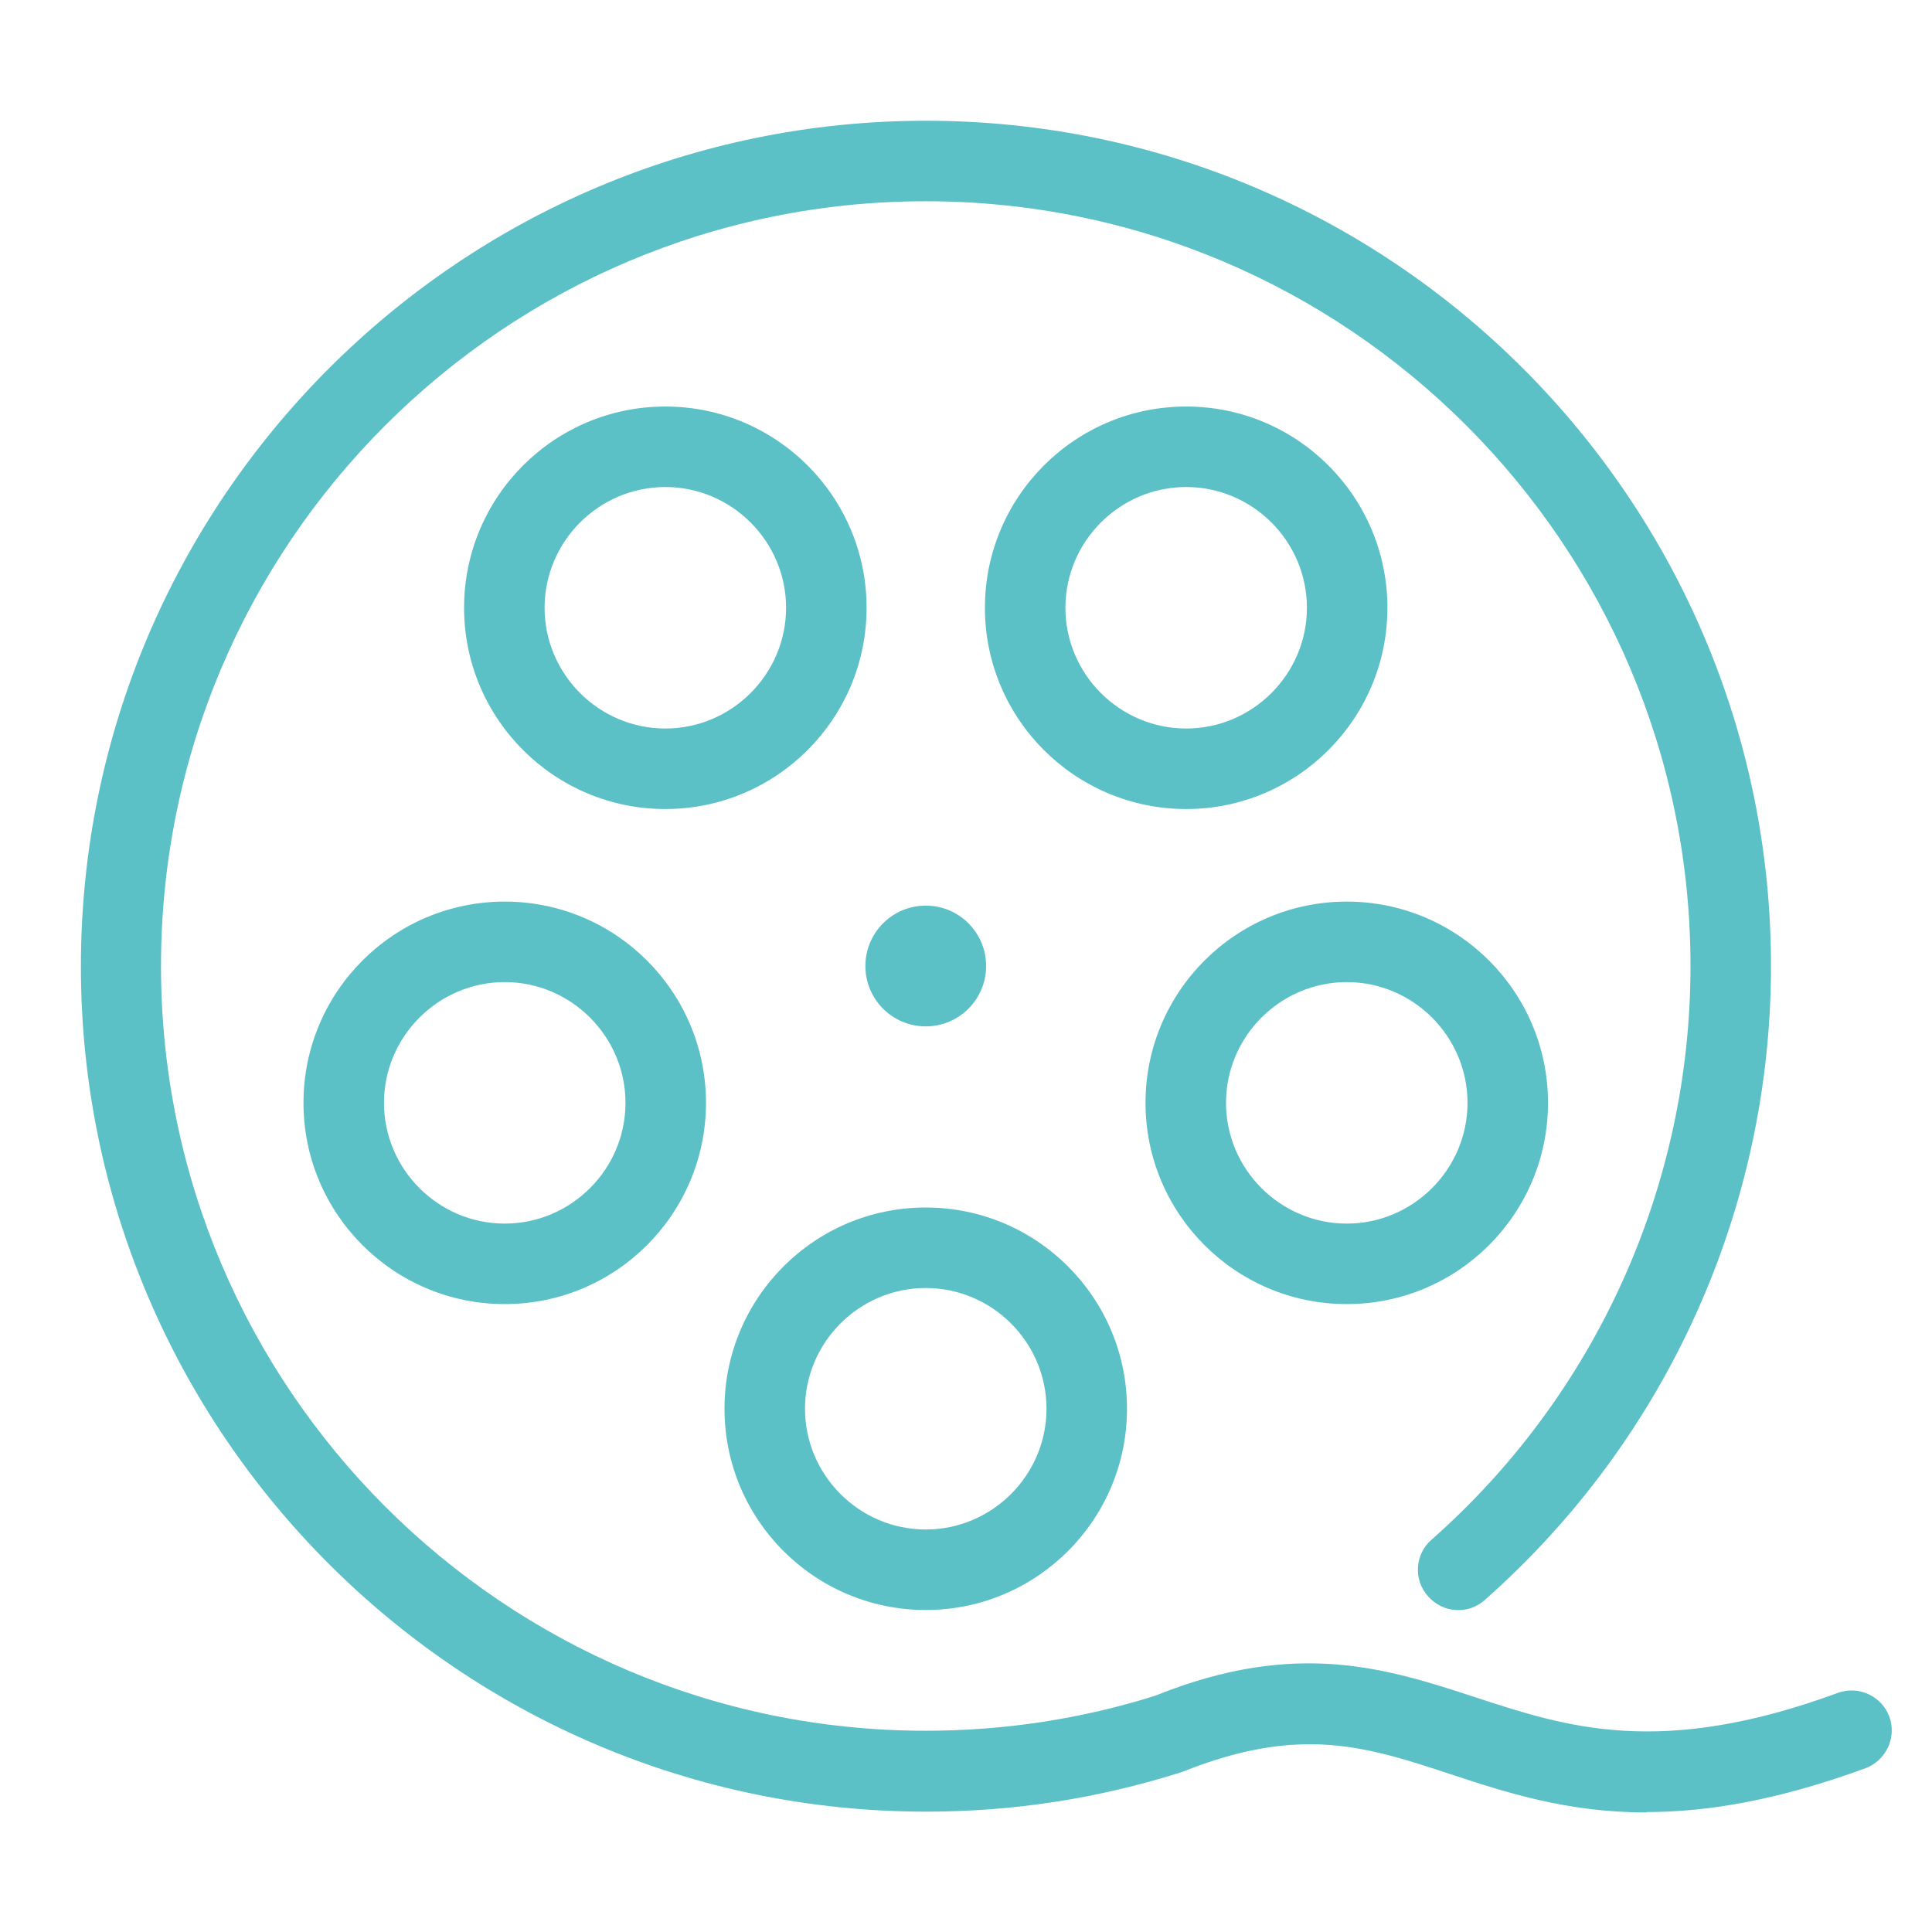
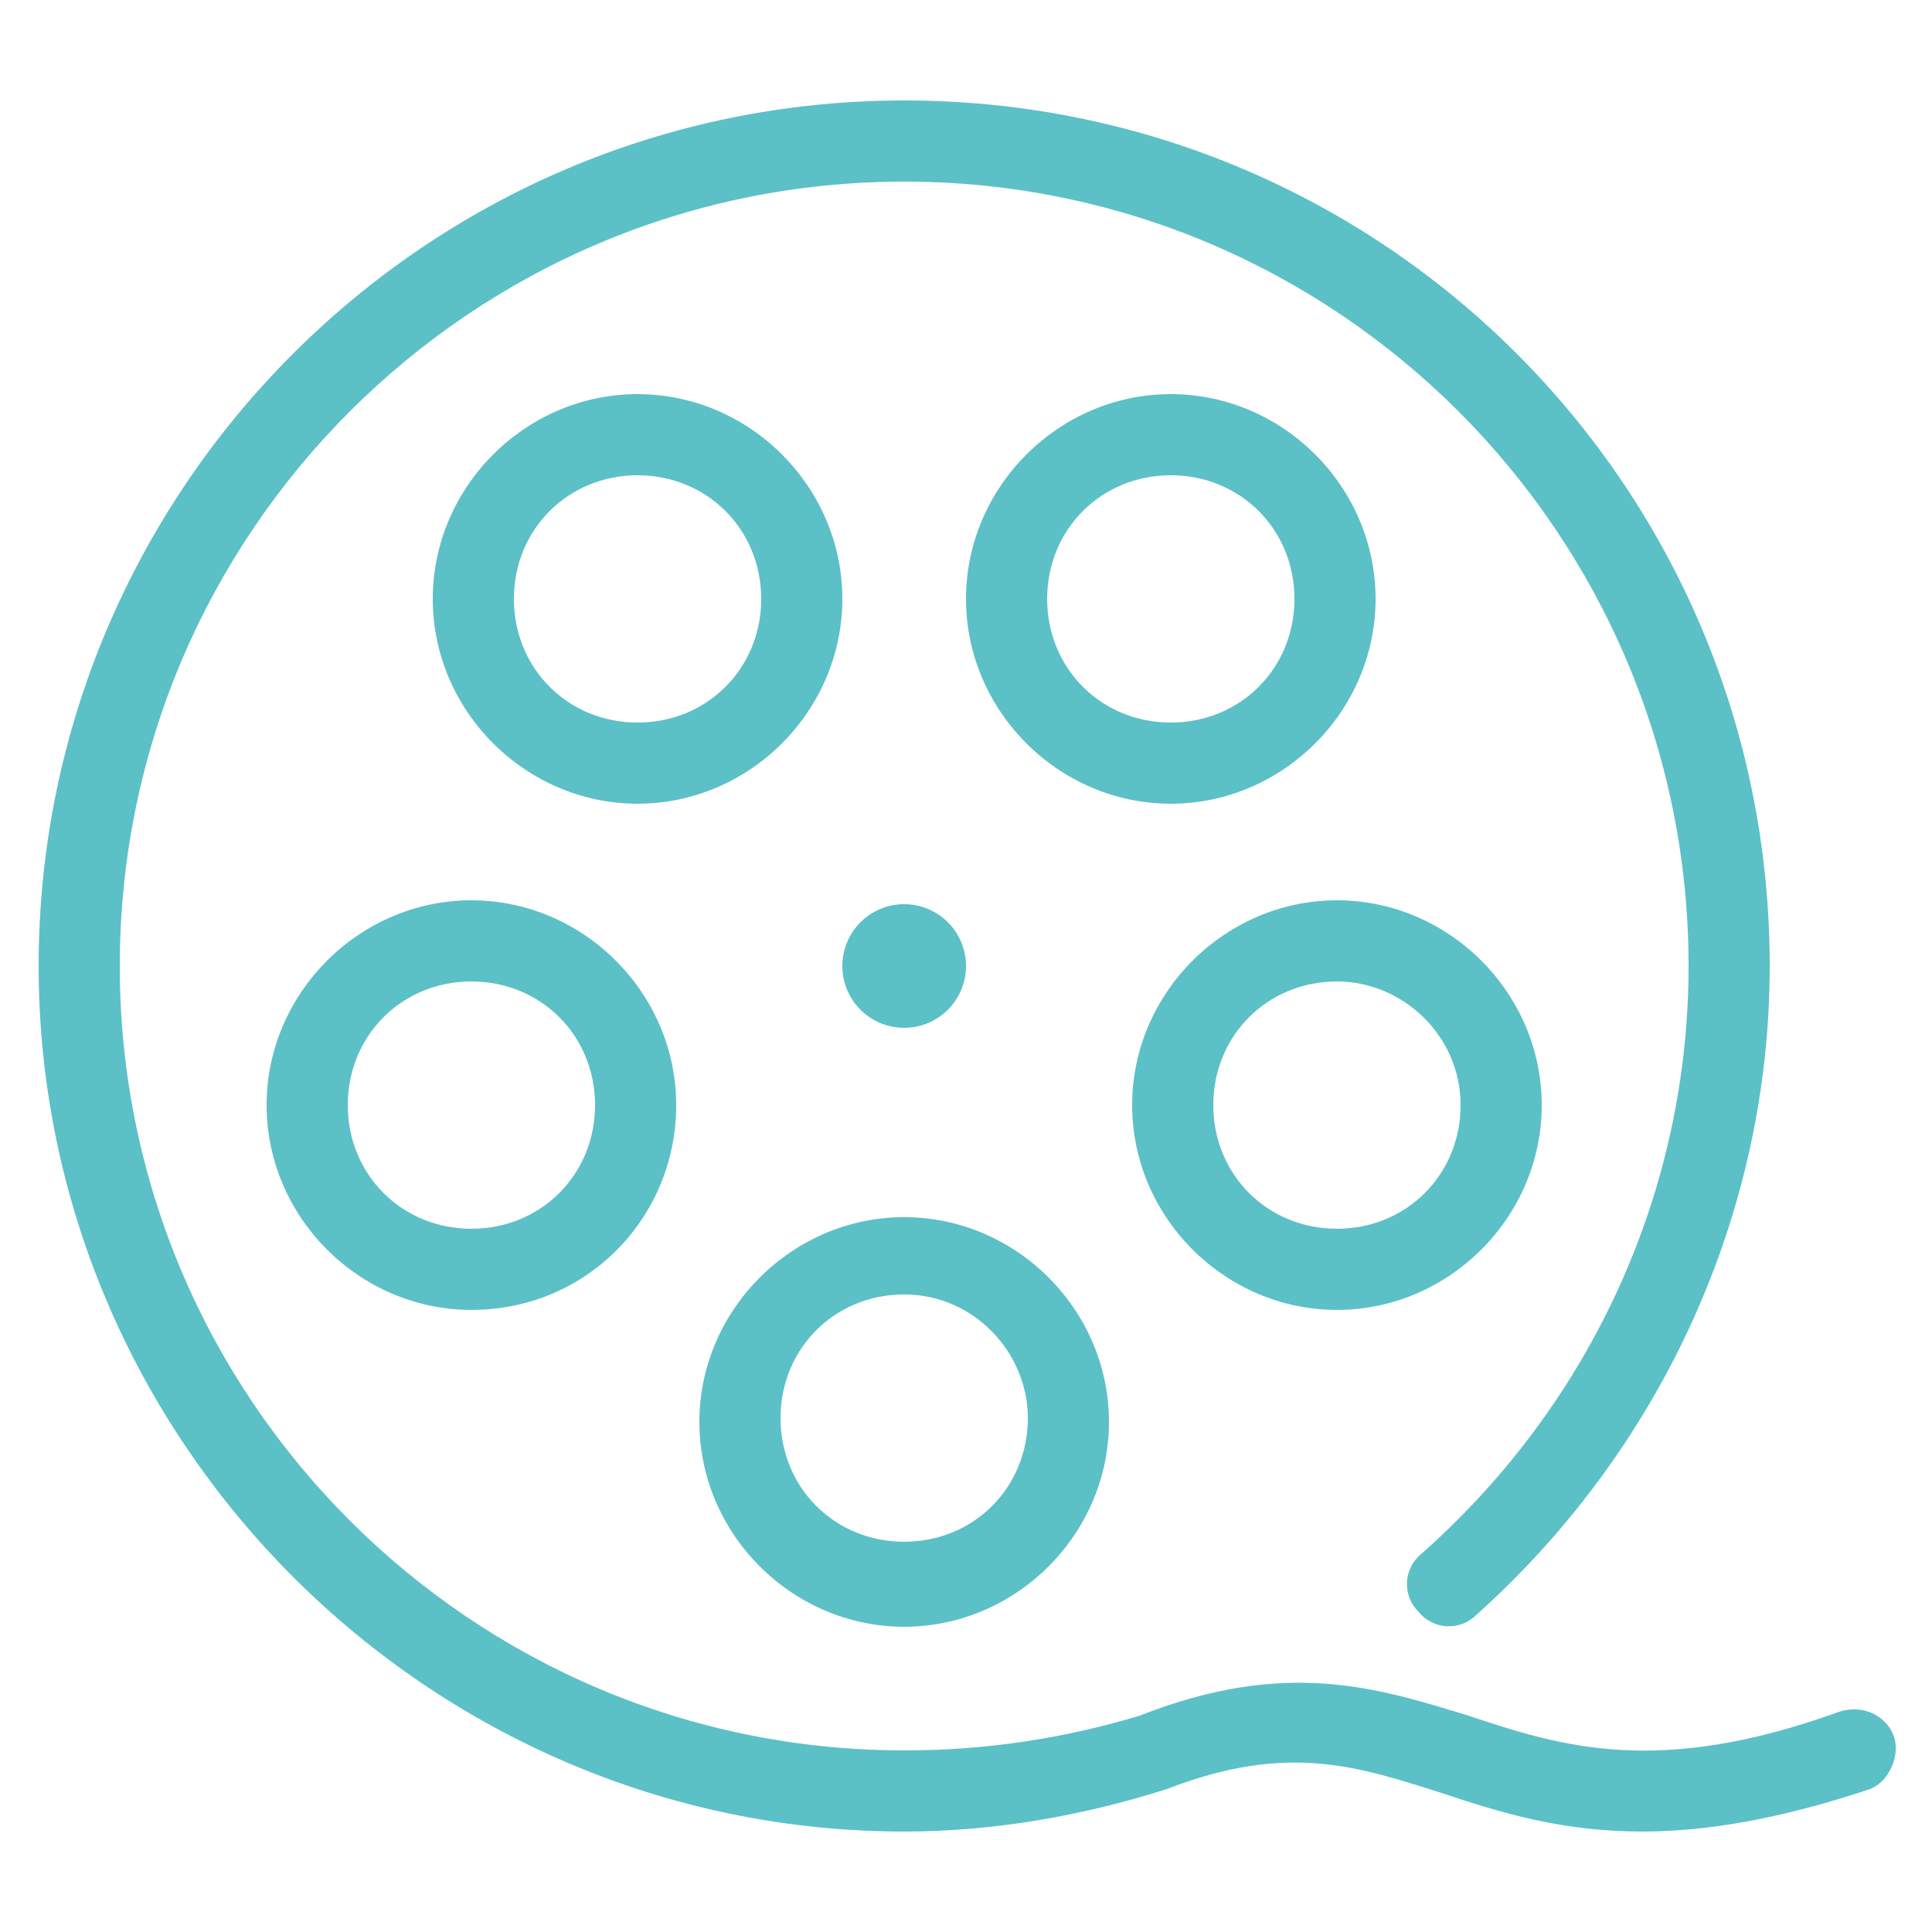
- <svg xmlns="http://www.w3.org/2000/svg" viewBox="0 0 48 48">
-   <defs>
-     <style>
-       .cls-1 {
-         fill: #5cc0c7;
-         stroke-width: 0px;
-       }
-     </style>
-   </defs>
-   <path class="cls-1" d="M23,40c-2.76,0-5-2.24-5-5s2.24-5,5-5,5,2.24,5,5-2.24,5-5,5ZM23,32c-1.65,0-3,1.35-3,3s1.35,3,3,3,3-1.35,3-3-1.35-3-3-3Z" />
-   <path class="cls-1" d="M33.46,32.4c-2.76,0-5-2.24-5-5s2.24-5,5-5,5,2.24,5,5-2.24,5-5,5ZM33.46,24.4c-1.65,0-3,1.35-3,3s1.35,3,3,3,3-1.35,3-3-1.35-3-3-3Z" />
-   <path class="cls-1" d="M29.47,20.1c-2.76,0-5-2.24-5-5s2.24-5,5-5,5,2.24,5,5-2.24,5-5,5ZM29.47,12.1c-1.65,0-3,1.35-3,3s1.35,3,3,3,3-1.35,3-3-1.35-3-3-3Z" />
-   <path class="cls-1" d="M16.53,20.1c-2.76,0-5-2.24-5-5s2.24-5,5-5,5,2.24,5,5-2.24,5-5,5ZM16.53,12.1c-1.65,0-3,1.35-3,3s1.35,3,3,3,3-1.35,3-3-1.35-3-3-3Z" />
-   <path class="cls-1" d="M12.54,32.4c-2.76,0-5-2.24-5-5s2.24-5,5-5,5,2.24,5,5-2.24,5-5,5ZM12.54,24.4c-1.65,0-3,1.35-3,3s1.35,3,3,3,3-1.35,3-3-1.35-3-3-3Z" />
-   <circle class="cls-1" cx="23" cy="24" r="1.5" />
-   <path class="cls-1" d="M40.91,45.03c-1.97,0-3.47-.49-4.87-.95-2.09-.69-3.74-1.23-6.66-.06-2.1.67-4.22.99-6.37.99-11.58,0-21-9.42-21-21S11.42,3,23,3s21,9.42,21,21c0,6.02-2.59,11.76-7.11,15.75-.41.37-1.04.33-1.41-.09-.37-.41-.33-1.05.09-1.41,4.09-3.61,6.43-8.8,6.43-14.25,0-10.48-8.52-19-19-19S4,13.52,4,24s8.52,19,19,19c1.94,0,3.86-.29,5.7-.87,3.52-1.42,5.78-.67,7.96.04,2.26.74,4.59,1.51,9-.11.52-.19,1.09.08,1.28.59s-.08,1.09-.59,1.28c-2.18.8-3.94,1.09-5.44,1.09Z" />
+ <svg xmlns="http://www.w3.org/2000/svg" viewBox="0 0 50 50">
+   <style type="text/css">
+ 	.st0{fill:#5CC0C7;}
+ </style>
+   <g>
+     <path class="st0" d="M23.4,42.1c-2.9,0-5.3-2.4-5.3-5.3c0-2.9,2.4-5.3,5.3-5.3s5.3,2.4,5.3,5.3C28.7,39.7,26.3,42.1,23.4,42.1z    M23.4,33.5c-1.8,0-3.2,1.4-3.2,3.2c0,1.8,1.4,3.2,3.2,3.2c1.8,0,3.2-1.4,3.2-3.2C26.6,35,25.2,33.5,23.4,33.5z" />
+     <path class="st0" d="M34.6,33.9c-2.9,0-5.3-2.4-5.3-5.3s2.4-5.3,5.3-5.3c2.9,0,5.3,2.4,5.3,5.3S37.5,33.9,34.6,33.9z M34.6,25.4   c-1.8,0-3.2,1.4-3.2,3.2s1.4,3.2,3.2,3.2c1.8,0,3.2-1.4,3.2-3.2S36.3,25.4,34.6,25.4z" />
+     <path class="st0" d="M30.3,20.8c-2.9,0-5.3-2.4-5.3-5.3s2.4-5.3,5.3-5.3s5.3,2.4,5.3,5.3S33.2,20.8,30.3,20.8z M30.3,12.3   c-1.8,0-3.2,1.4-3.2,3.2s1.4,3.2,3.2,3.2s3.2-1.4,3.2-3.2S32.1,12.3,30.3,12.3z" />
+     <path class="st0" d="M16.5,20.8c-2.9,0-5.3-2.4-5.3-5.3s2.4-5.3,5.3-5.3s5.3,2.4,5.3,5.3S19.4,20.8,16.5,20.8z M16.5,12.3   c-1.8,0-3.2,1.4-3.2,3.2s1.4,3.2,3.2,3.2s3.2-1.4,3.2-3.2S18.3,12.3,16.5,12.3z" />
+     <path class="st0" d="M12.2,33.9c-2.9,0-5.3-2.4-5.3-5.3s2.4-5.3,5.3-5.3s5.3,2.4,5.3,5.3S15.2,33.9,12.2,33.9z M12.2,25.4   c-1.8,0-3.2,1.4-3.2,3.2s1.4,3.2,3.2,3.2s3.2-1.4,3.2-3.2S14,25.4,12.2,25.4z" />
+     <circle class="st0" cx="23.4" cy="25" r="1.6" />
+     <path class="st0" d="M42.5,47.4c-2.1,0-3.7-0.5-5.2-1c-2.2-0.7-4-1.3-7.1-0.1c-2.2,0.7-4.5,1.1-6.8,1.1C11.1,47.4,1,37.3,1,25   S11,2.6,23.4,2.6S45.8,12.6,45.8,25c0,6.4-2.8,12.5-7.6,16.8c-0.4,0.4-1.1,0.4-1.5-0.1c-0.4-0.4-0.4-1.1,0.1-1.5   c4.4-3.9,6.9-9.4,6.9-15.2c0-11.2-9.1-20.3-20.3-20.3S3.1,13.8,3.1,25s9.1,20.3,20.3,20.3c2.1,0,4.1-0.3,6.1-0.9   c3.8-1.5,6.2-0.7,8.5,0c2.4,0.8,4.9,1.6,9.6-0.1c0.6-0.2,1.2,0.1,1.4,0.6c0.2,0.5-0.1,1.2-0.6,1.4C46,47.1,44.1,47.4,42.5,47.4   L42.5,47.4z" />
+   </g>
</svg>
